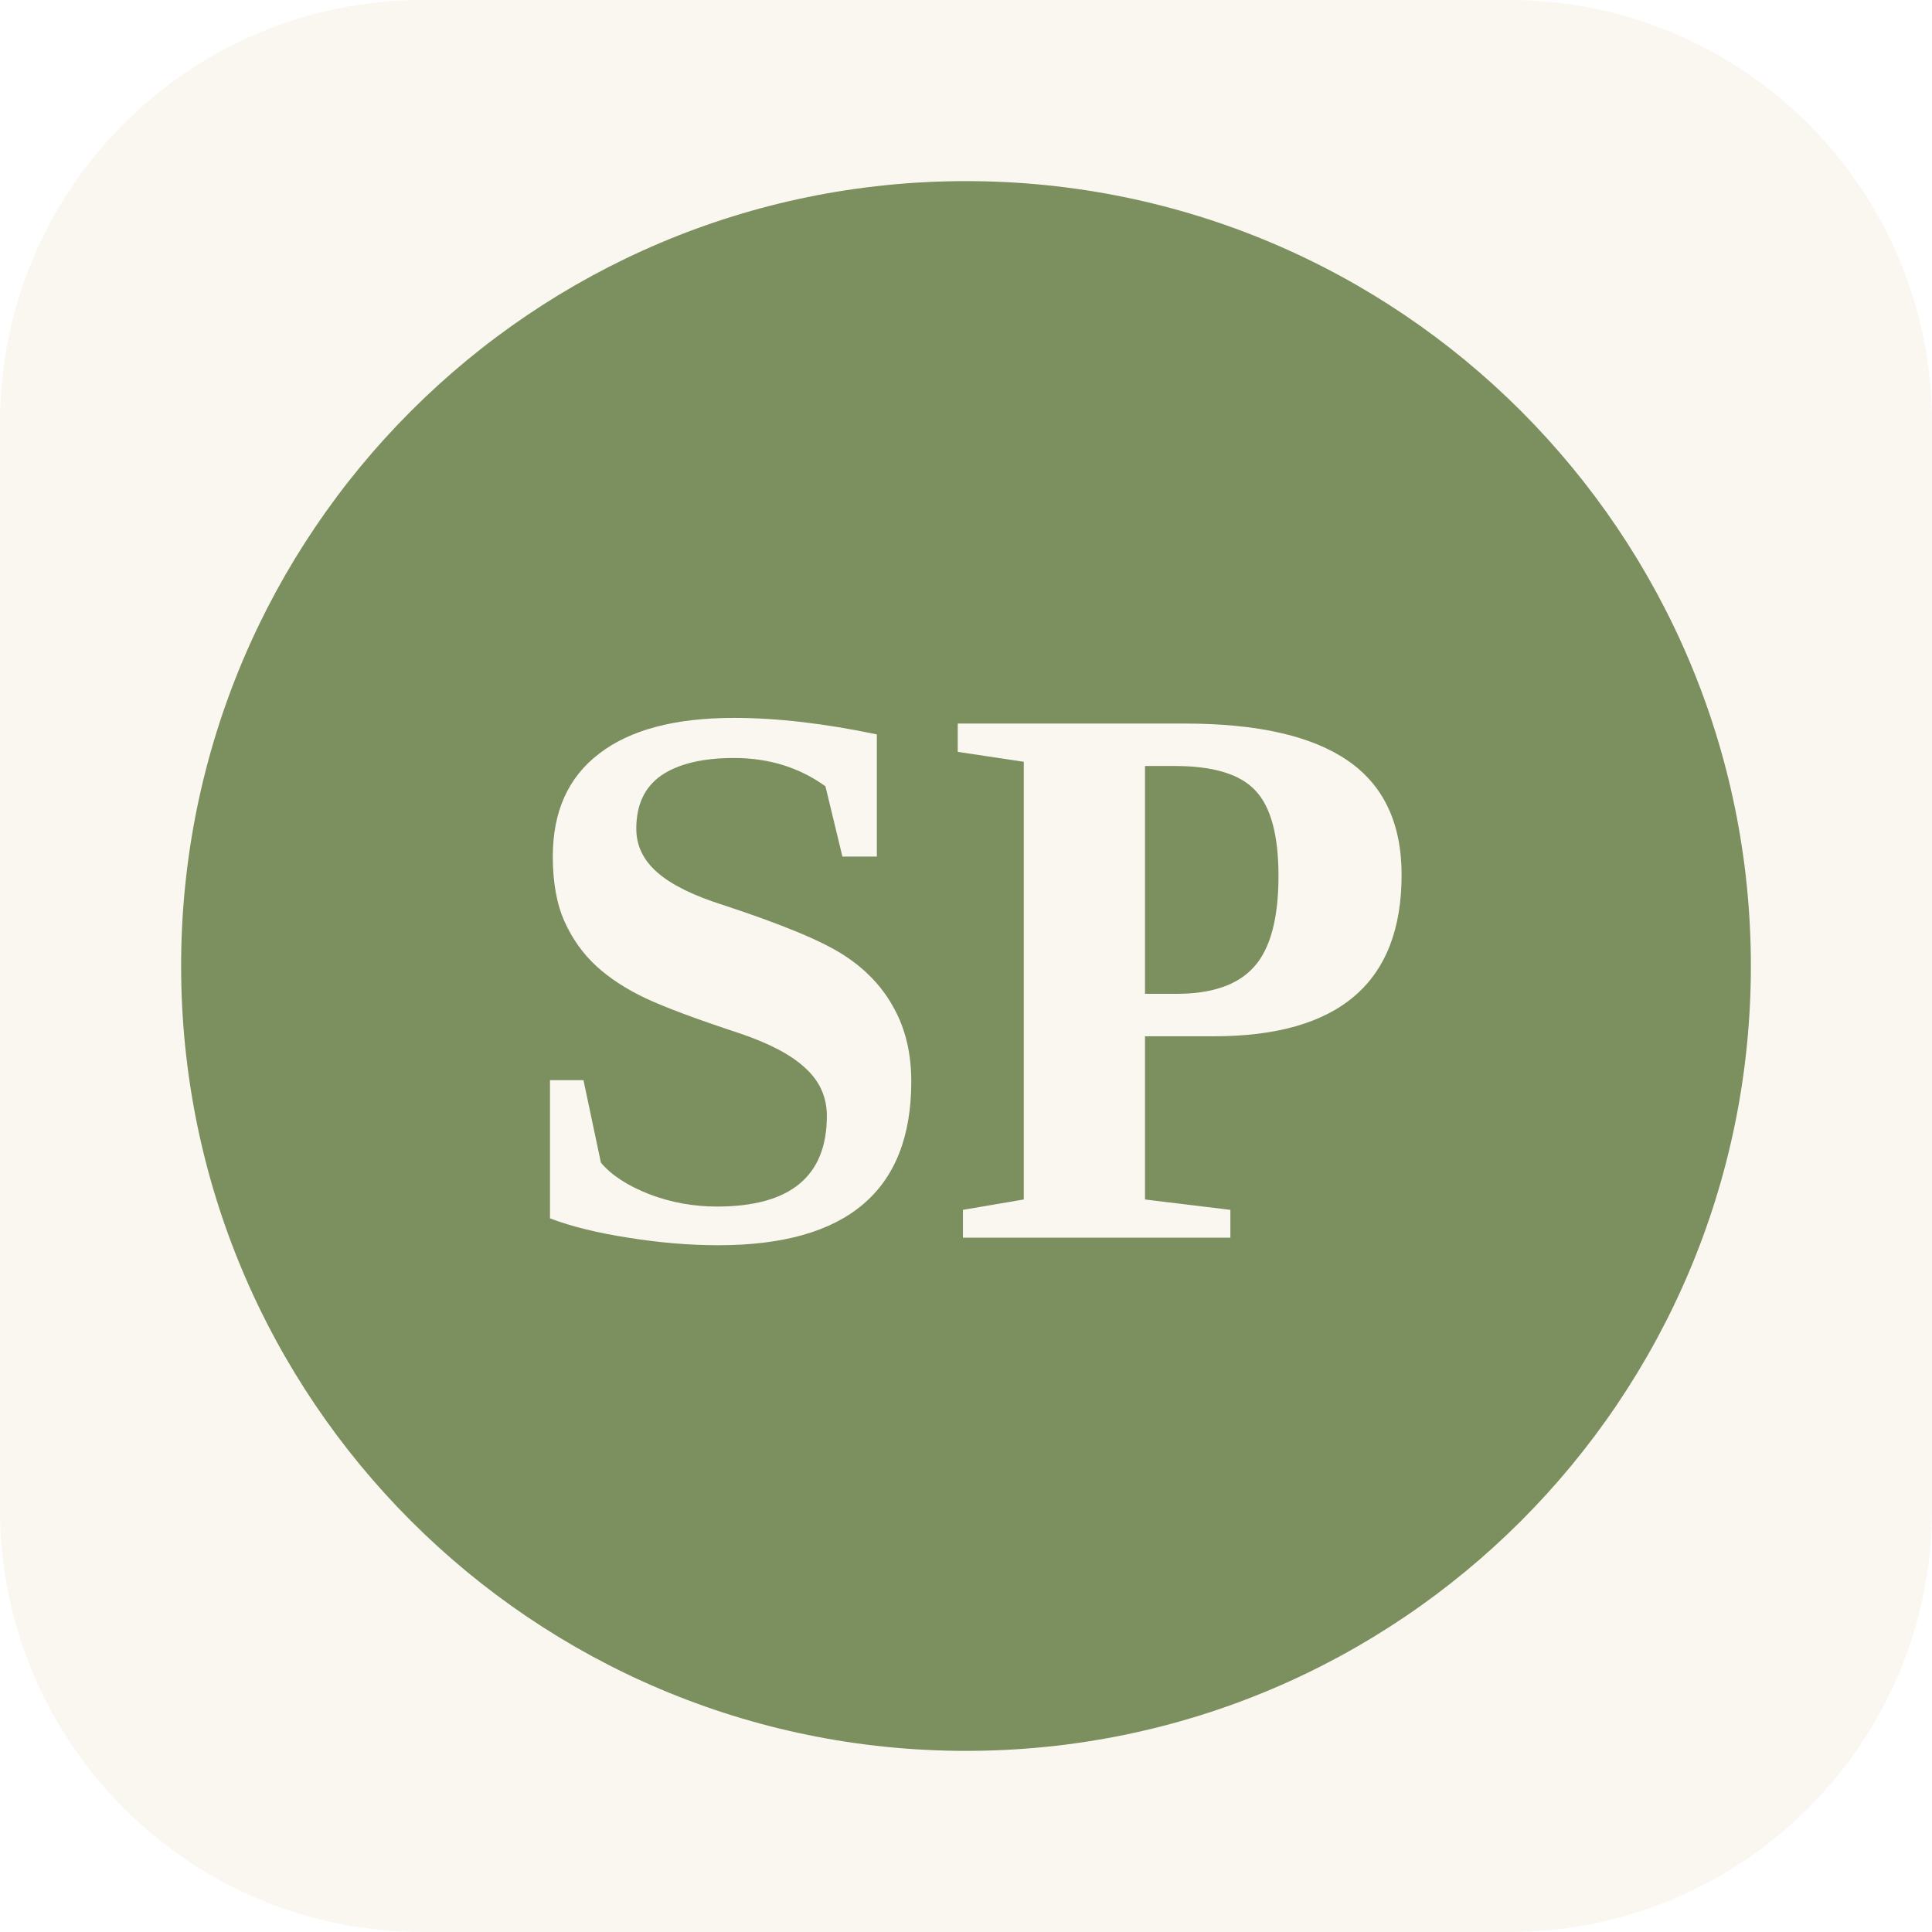
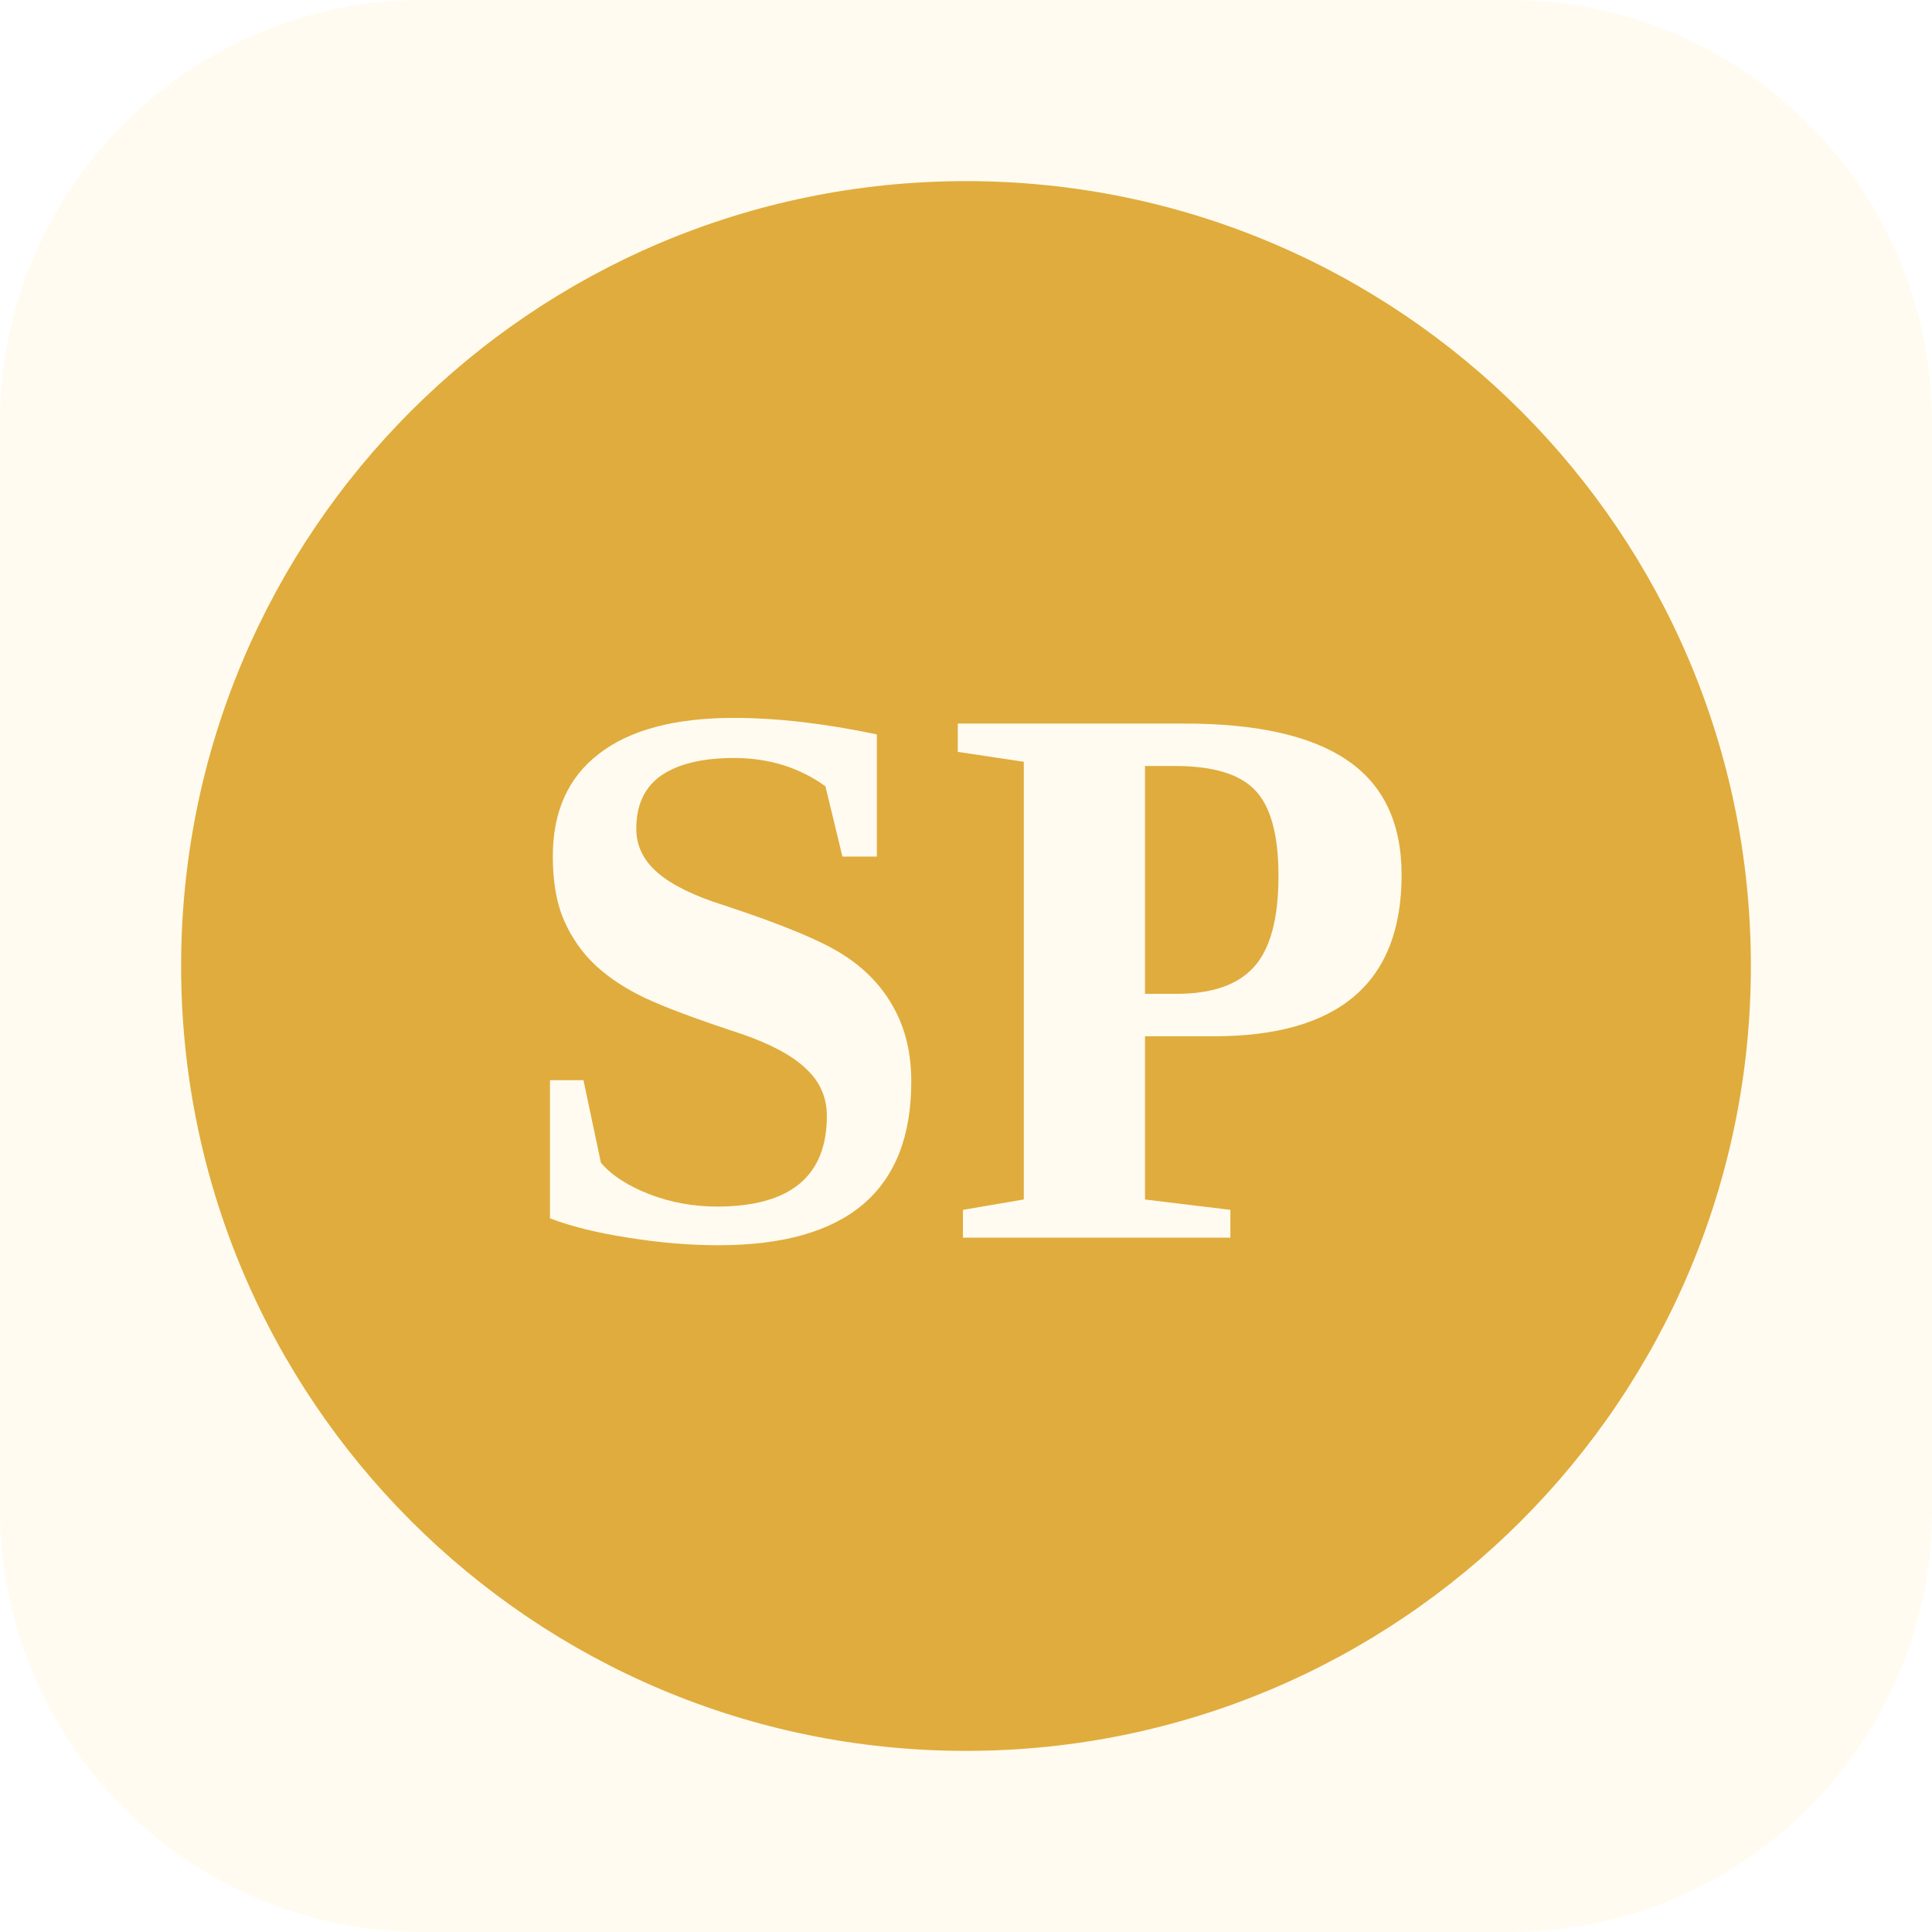
<svg xmlns="http://www.w3.org/2000/svg" viewBox="0 0 64 64">
-   <rect width="64" height="64" rx="14" fill="#FAF7F1" />
-   <circle cx="32" cy="32" r="26" fill="#7C8F5E" />
-   <text x="32" y="41" font-family="Georgia, 'Times New Roman', serif" font-size="26" font-weight="600" fill="#FAF7F1" text-anchor="middle">SP</text>
+   <rect width="64" height="64" rx="14" fill="#FFFBF0" />
+   <circle cx="32" cy="32" r="26" fill="#E0AC3D" />
+   <text x="32" y="41" font-family="Georgia, 'Times New Roman', serif" font-size="26" font-weight="600" fill="#FFFBF0" text-anchor="middle">SP</text>
</svg>
